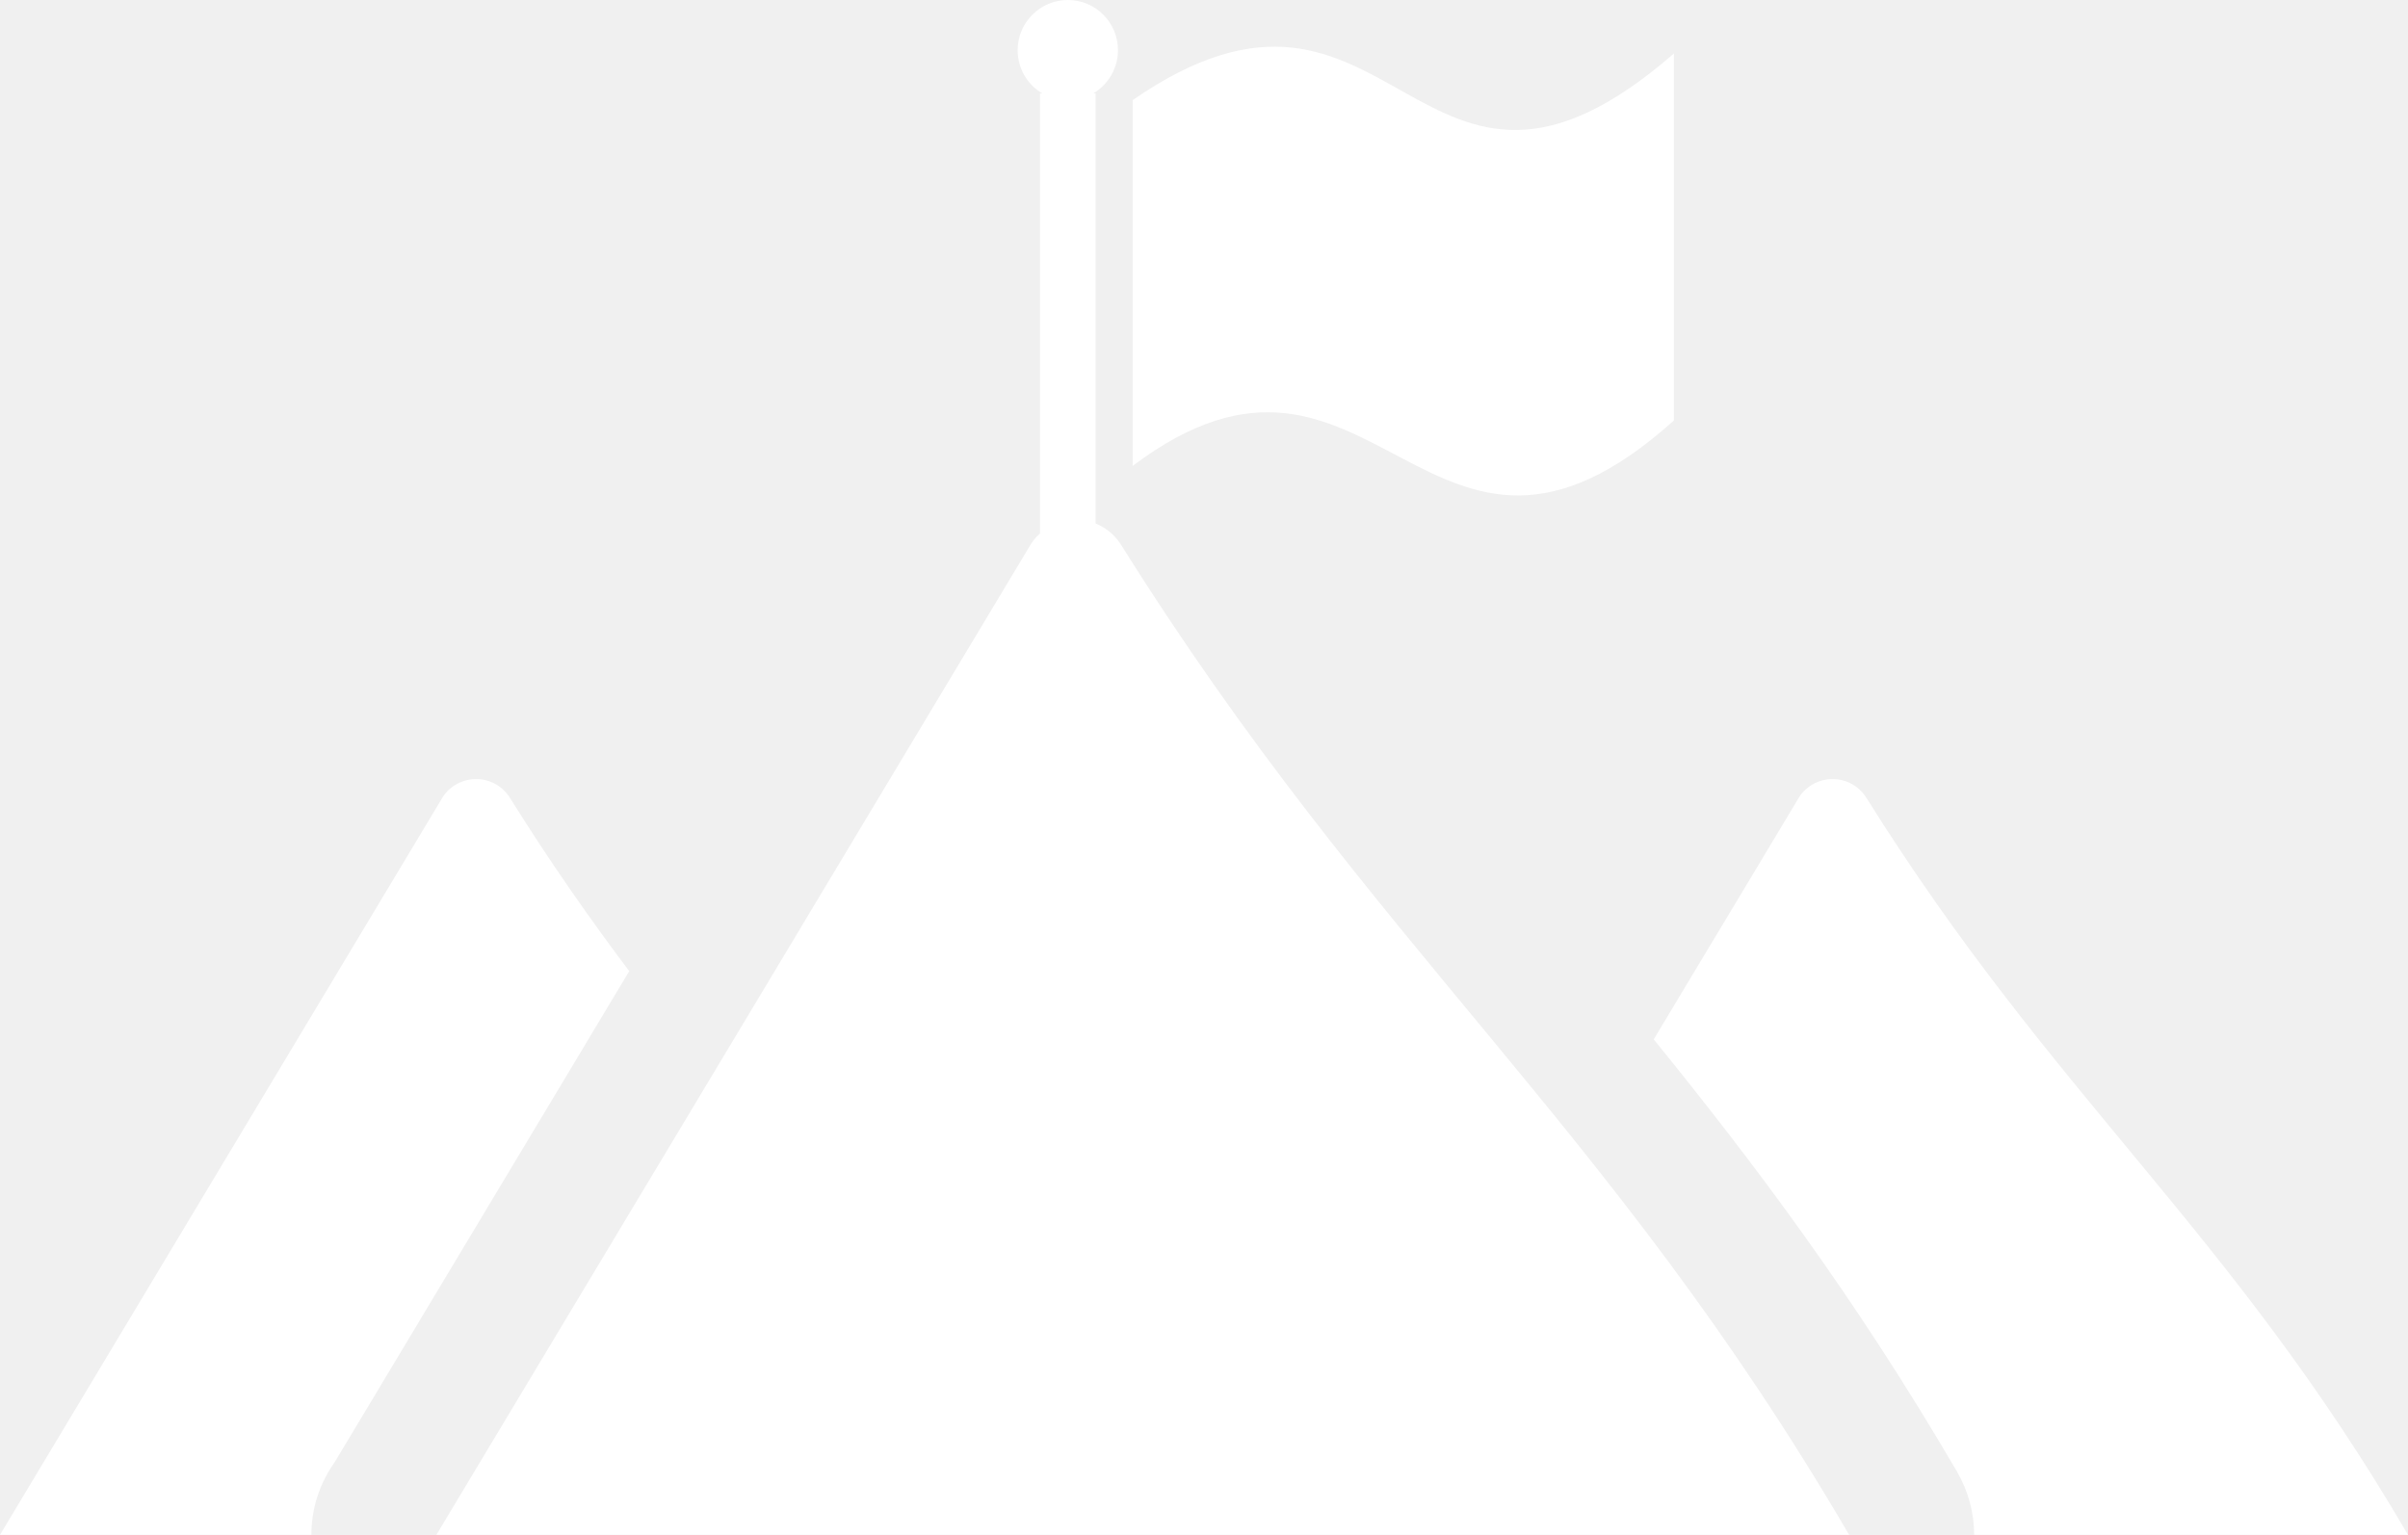
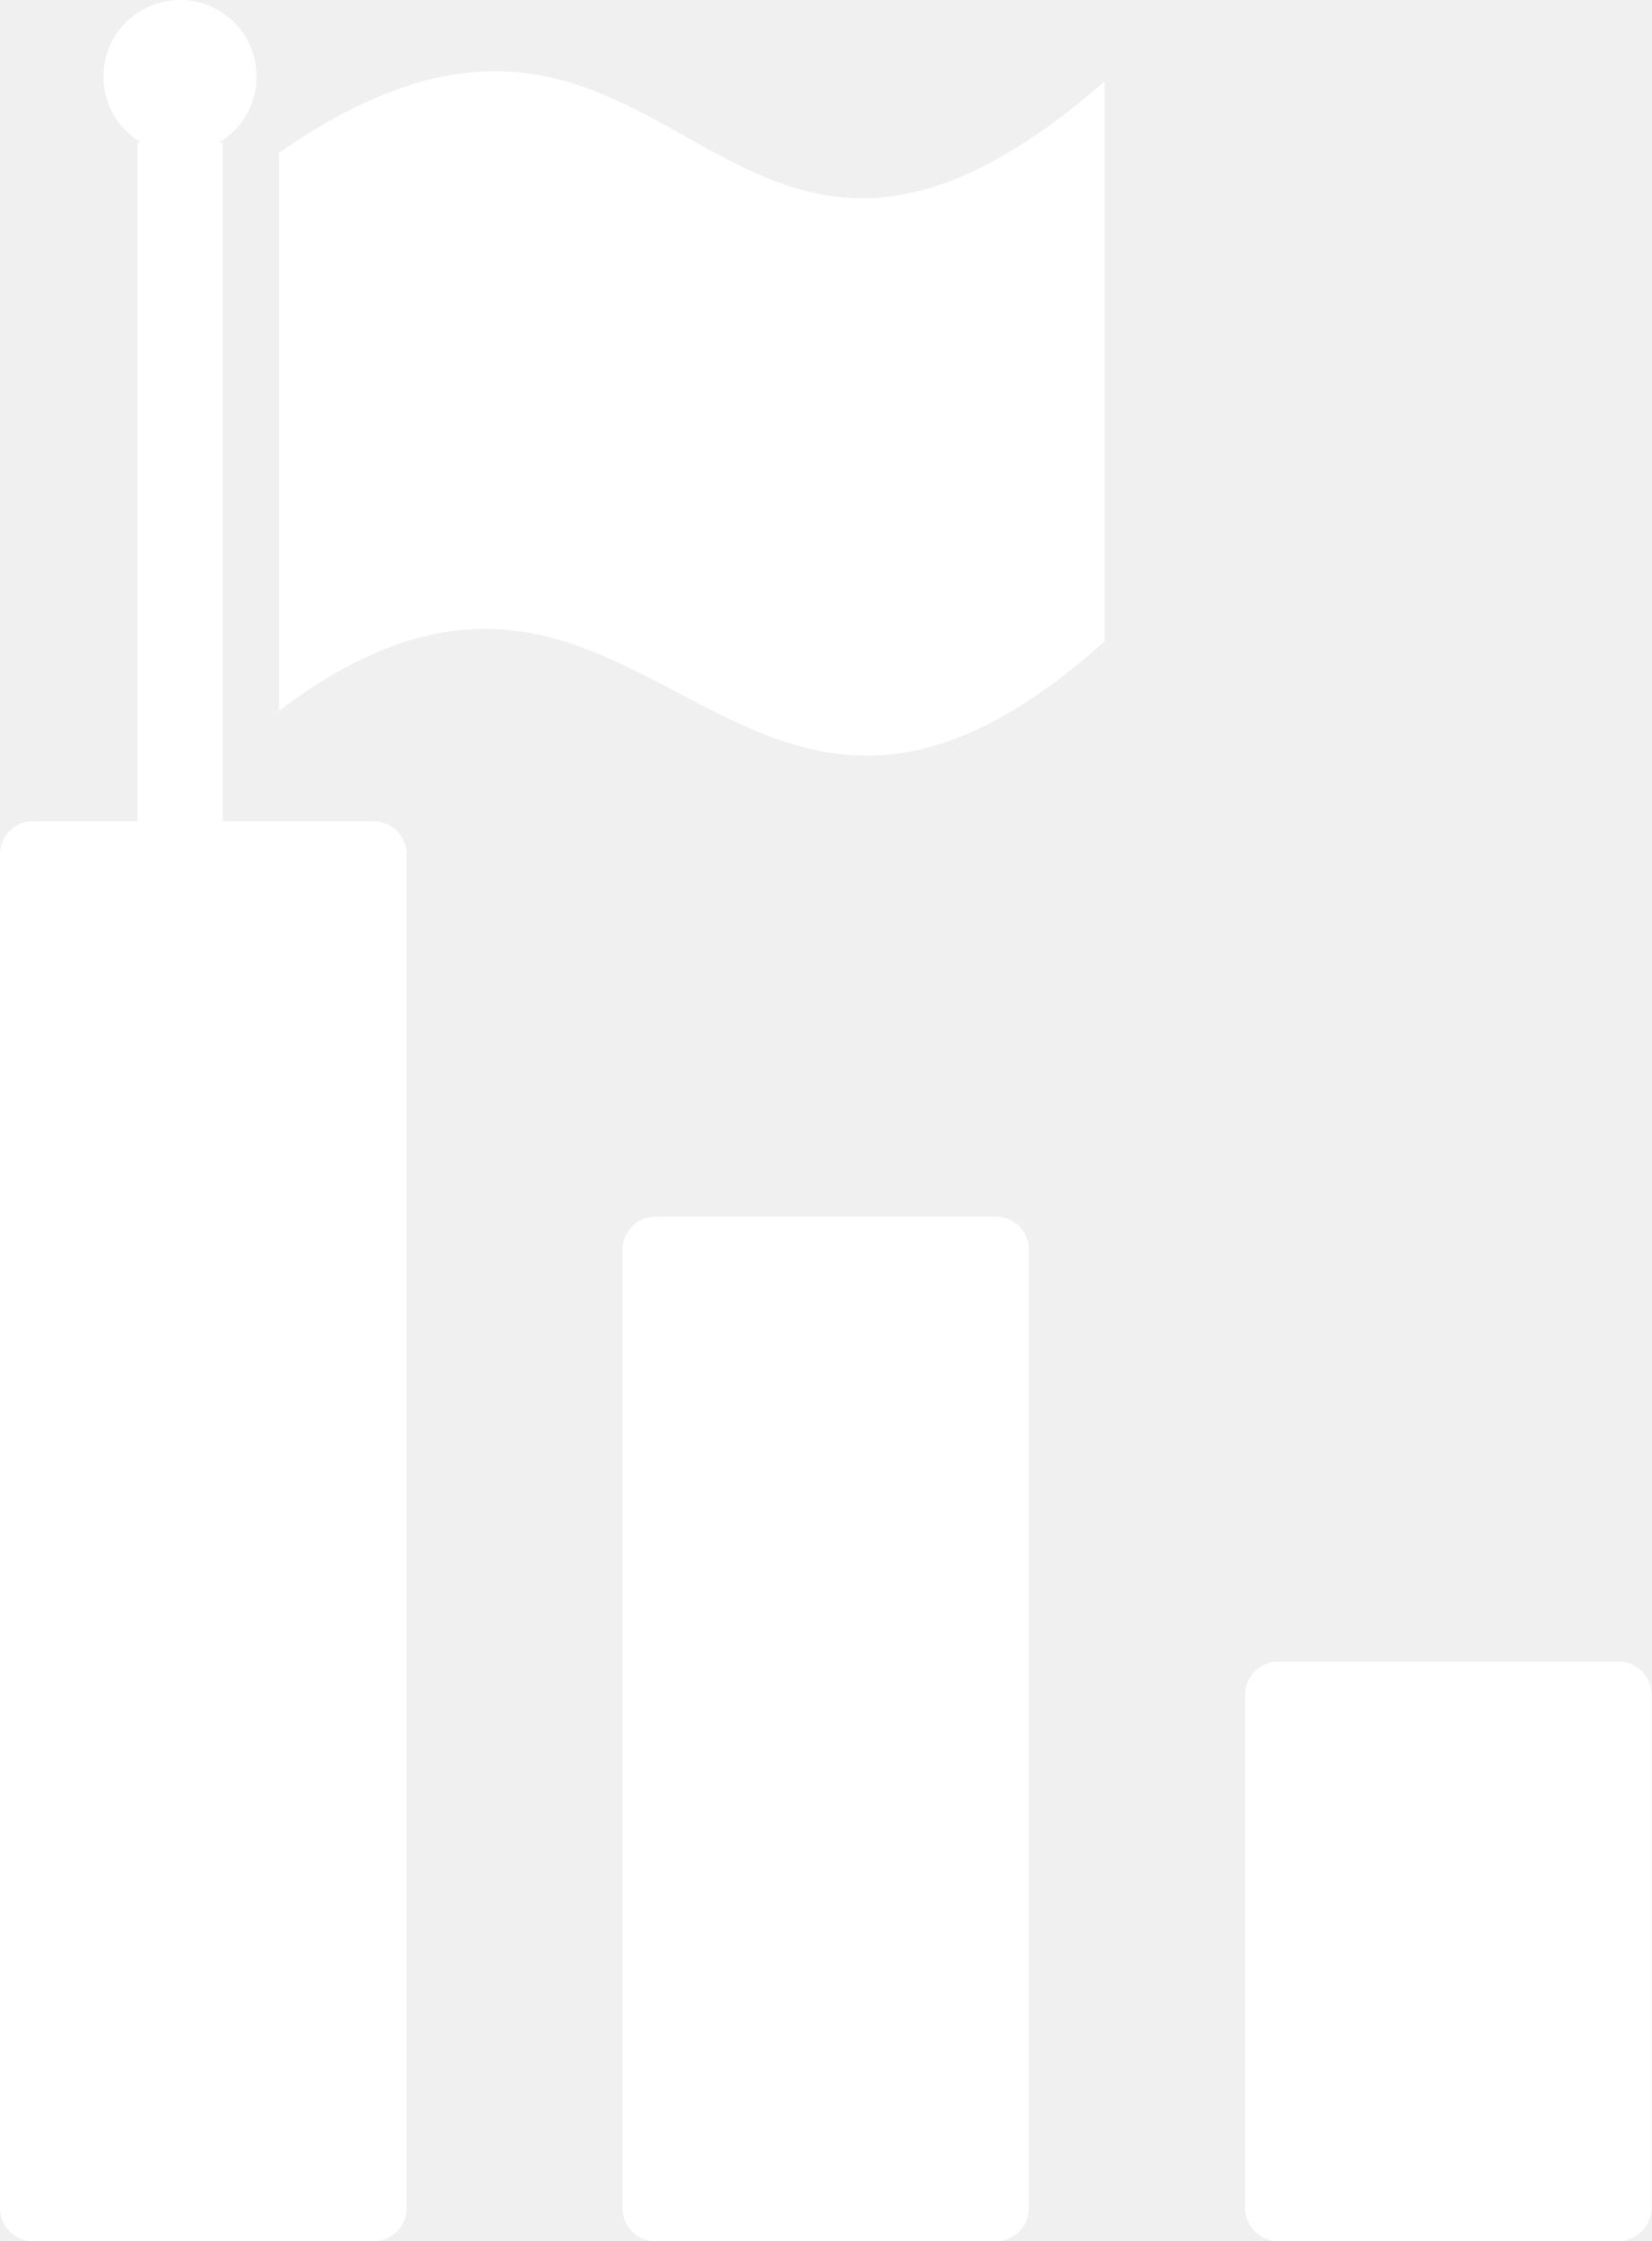
- <svg xmlns="http://www.w3.org/2000/svg" version="1.1" id="Layer_1" x="0px" y="0px" viewBox="0 0 122.88 78.34" style="fill: #fff;" xml:space="preserve">
+ <svg xmlns="http://www.w3.org/2000/svg" version="1.1" id="Layer_1" x="0px" y="0px" viewBox="0 0 90.56 122.88" style="fill: #fff;" xml:space="preserve">
  <g>
-     <path d="M0,78.34l22.53-37.55c0.16-0.29,0.4-0.54,0.69-0.72c0.96-0.59,2.21-0.3,2.8,0.65c2.06,3.3,4.09,6.19,6.09,8.85L17.08,74.63 c-0.75,1.05-1.19,2.33-1.19,3.71H0L0,78.34z M57.8,5.11c13.43-9.29,14.44,9.09,27.62-2.38v18.73 c-12.57,11.31-15.29-6.97-27.62,2.32V5.11L57.8,5.11L57.8,5.11z M54.49,0c1.42,0,2.56,1.15,2.56,2.56c0,0.94-0.51,1.76-1.26,2.21 h0.12v21.95c0.52,0.21,0.98,0.58,1.3,1.09C70.17,48.5,82.01,57.2,94.36,78.34H22.27L52.53,27.9c0.14-0.25,0.32-0.48,0.54-0.67V4.77 h0.12c-0.76-0.45-1.26-1.27-1.26-2.21C51.93,1.15,53.08,0,54.49,0L54.49,0L54.49,0z M84.39,53.05l7.36-12.26 c0.16-0.29,0.4-0.54,0.69-0.72c0.96-0.59,2.21-0.3,2.8,0.65c9.64,15.4,18.45,21.88,27.64,37.62h-22.14c0-1.09-0.28-2.2-0.87-3.22 C94.63,66.15,89.52,59.38,84.39,53.05L84.39,53.05z" />
+     <path d="M70.08,91.11h18.67c0.99,0,1.81,0.81,1.81,1.81v28.15c0,0.99-0.81,1.81-1.81,1.81H70.08c-0.99,0-1.81-0.81-1.81-1.81V92.92 C68.27,91.93,69.09,91.11,70.08,91.11L70.08,91.11z M15.3,8.37c22.01-15.22,23.66,14.9,45.27-3.9v30.69 C39.96,53.7,35.51,23.74,15.3,38.97V8.37L15.3,8.37z M9.87,0c2.32,0,4.2,1.88,4.2,4.2c0,1.54-0.83,2.89-2.06,3.62l0.2,0v37.21h8.28 c0.99,0,1.81,0.81,1.81,1.81v74.24c0,0.99-0.81,1.81-1.81,1.81H1.81c-0.99,0-1.81-0.81-1.81-1.81V46.84c0-0.99,0.81-1.81,1.81-1.81 v0h5.73V7.82h0.2C6.5,7.09,5.67,5.74,5.67,4.2C5.67,1.88,7.55,0,9.87,0L9.87,0z M35.94,66.71h18.67c0.99,0,1.81,0.81,1.81,1.81 v52.56c0,0.99-0.81,1.81-1.81,1.81H35.94c-0.99,0-1.81-0.81-1.81-1.81V68.52C34.14,67.52,34.95,66.71,35.94,66.71L35.94,66.71z" />
  </g>
</svg>
